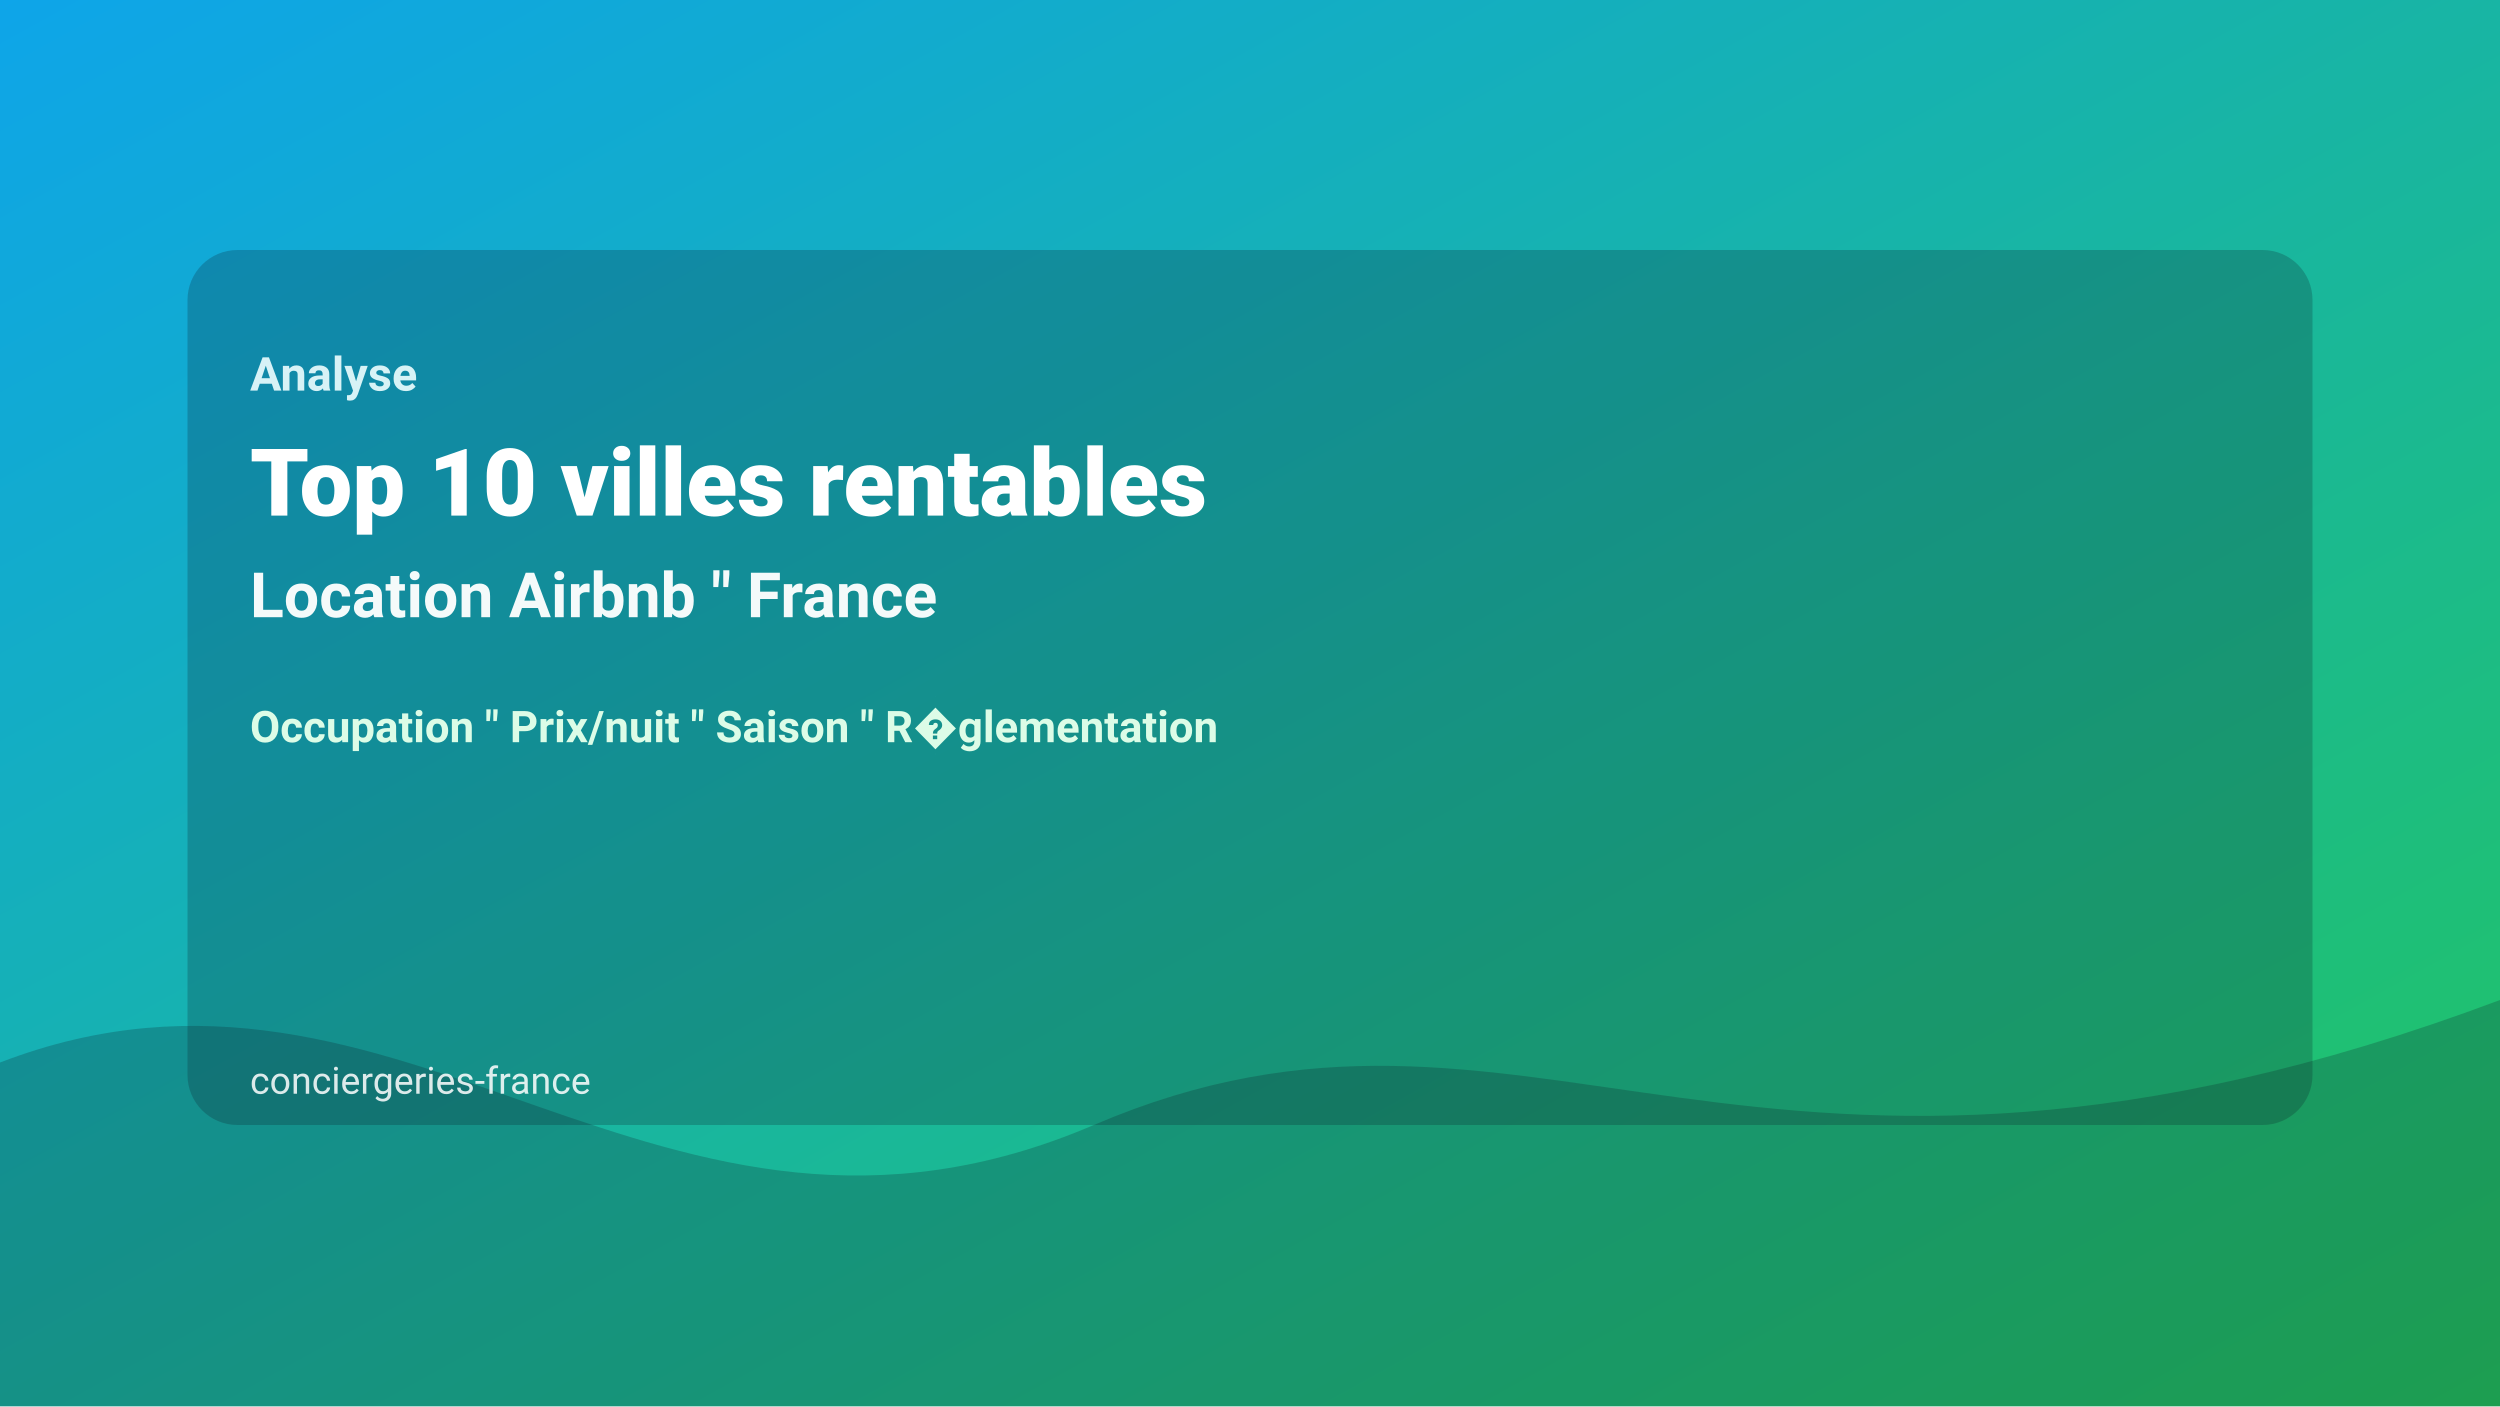
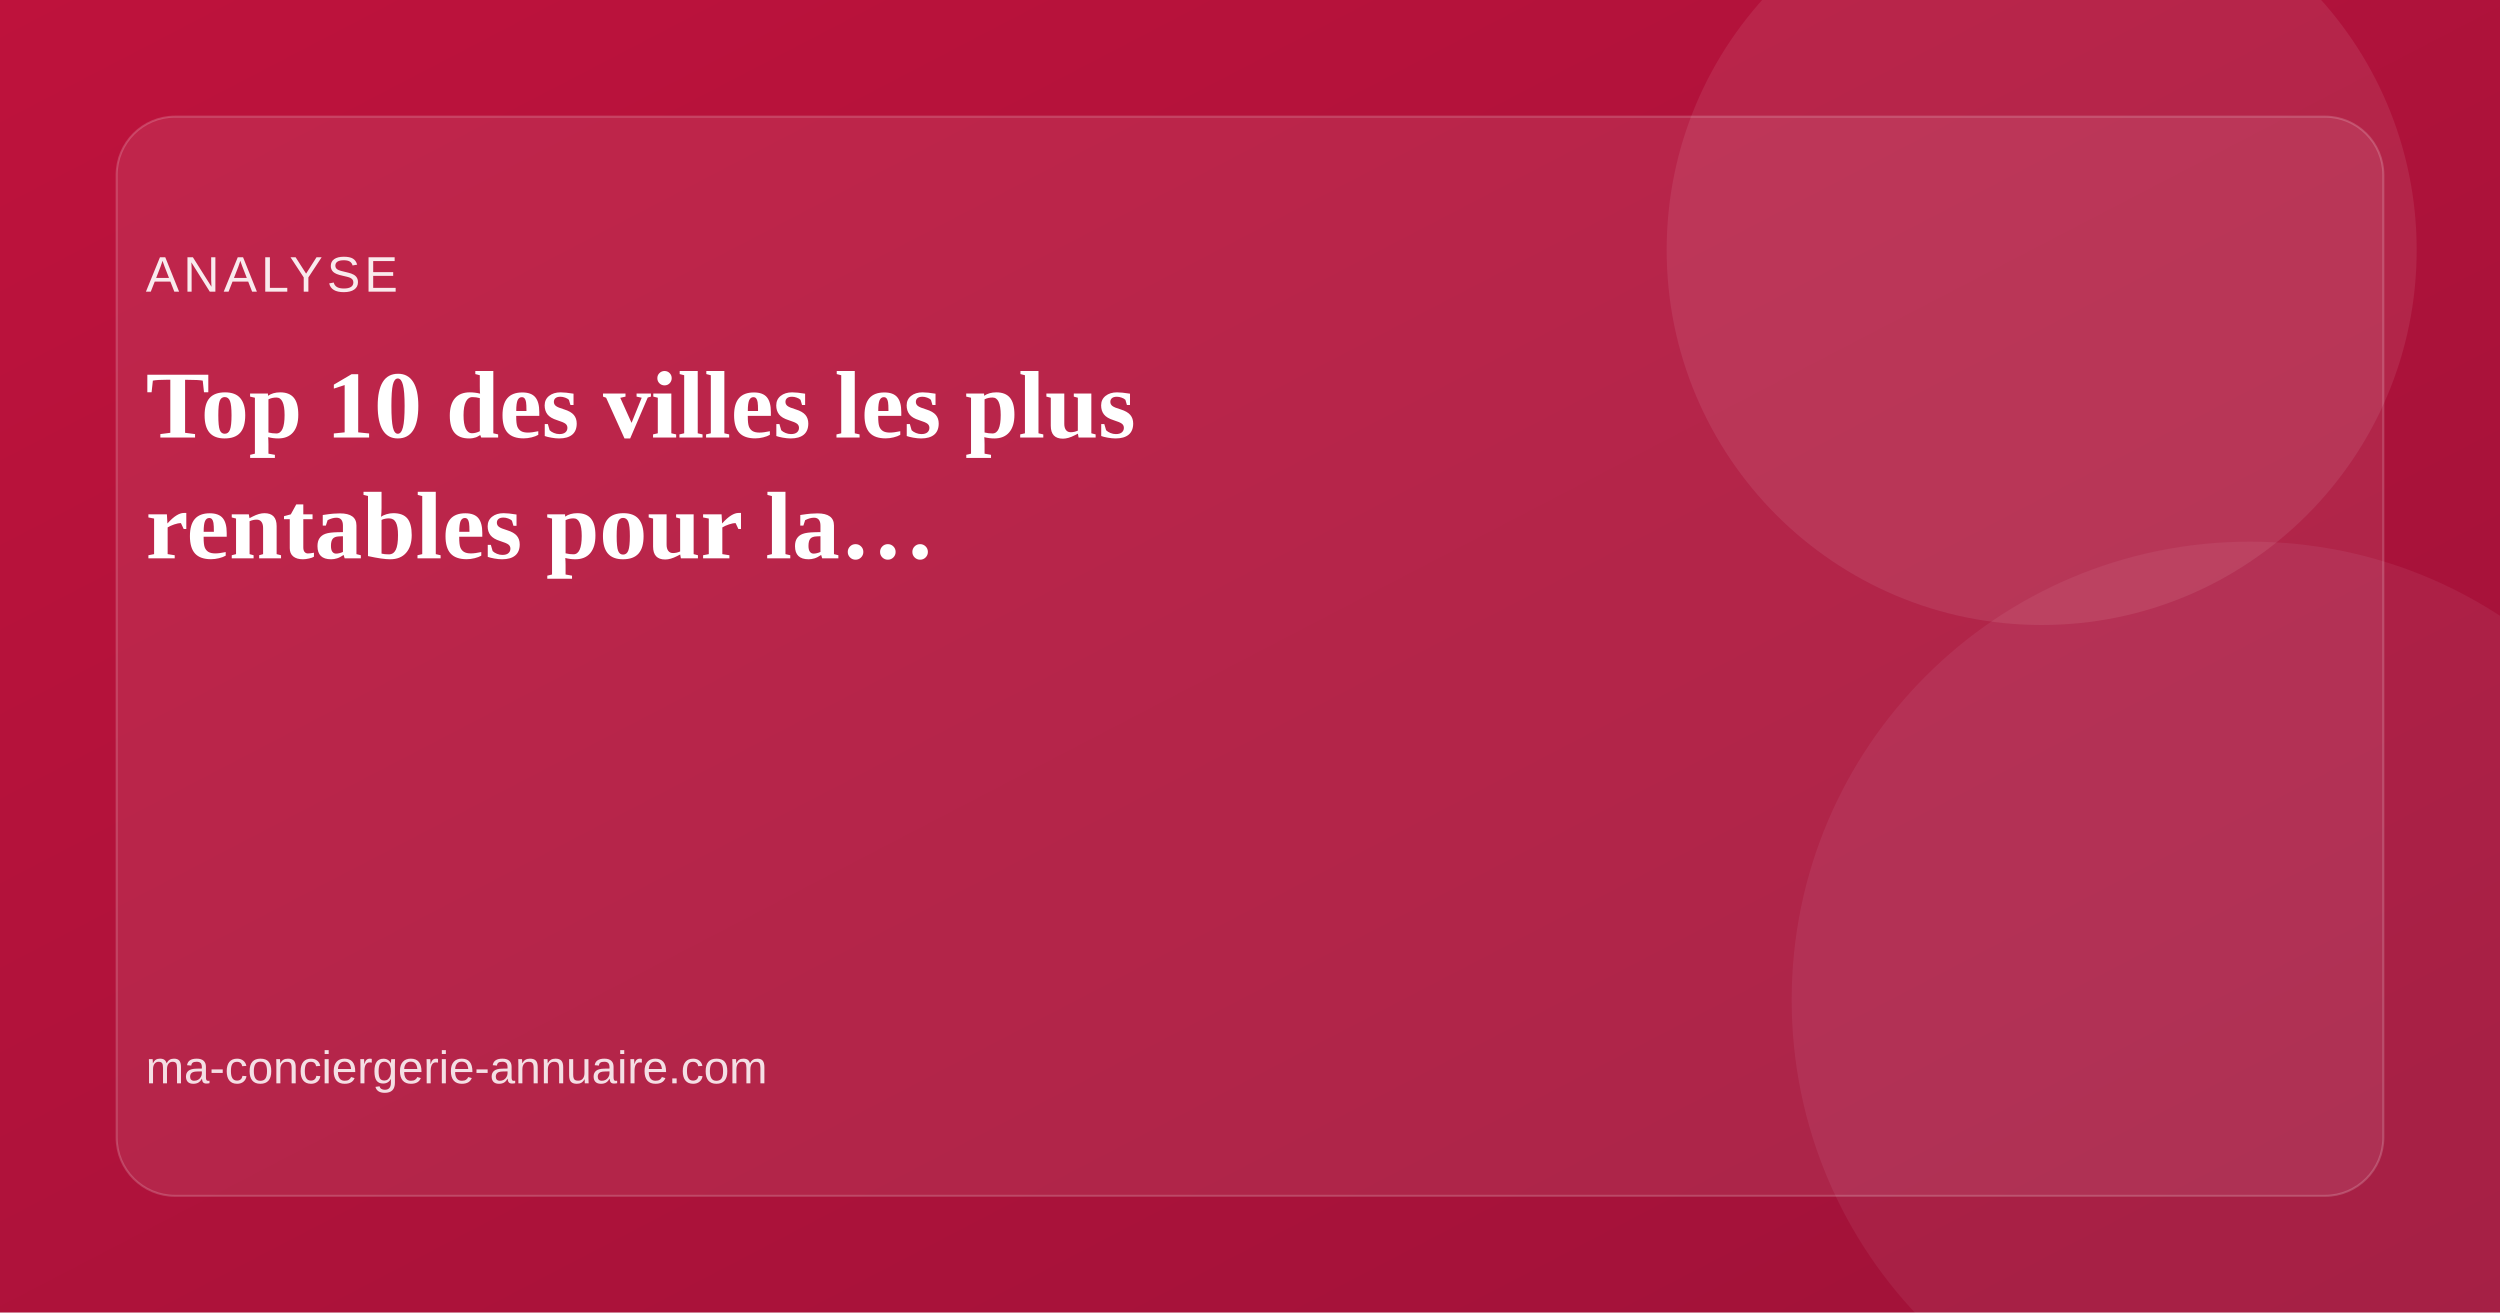
- <svg xmlns="http://www.w3.org/2000/svg" width="1600" height="900" viewBox="0 0 1600 900" role="img" aria-label="Top 10 des villes les plus rentables pour la location Airbnb en France">
+ <svg xmlns="http://www.w3.org/2000/svg" width="1200" height="630" viewBox="0 0 1200 630">
  <defs>
    <linearGradient id="bg" x1="0" y1="0" x2="1" y2="1">
-       <stop offset="0" stop-color="#0ea5e9" />
-       <stop offset="1" stop-color="#22c55e" />
+       <stop offset="0" stop-color="#be123c" />
+       <stop offset="1" stop-color="#9f1239" />
    </linearGradient>
  </defs>
-   <rect width="1600" height="900" fill="url(#bg)" />
-   <path d="M0 680 C 260 580, 420 840, 700 720 C 980 600, 1120 820, 1600 640 L1600 900 L0 900 Z" fill="#0b1220" opacity="0.22" />
-   <rect x="120" y="160" width="1360" height="560" rx="32" fill="#0b1220" opacity="0.22" />
-   <text x="160" y="250" fill="#ecfeff" font-family="ui-sans-serif, system-ui, -apple-system, Segoe UI, Roboto, Arial" font-size="30" font-weight="700" opacity="0.9">
-     Analyse
-   </text>
-   <text x="160" y="330" fill="#ffffff" font-family="ui-sans-serif, system-ui, -apple-system, Segoe UI, Roboto, Arial" font-size="60" font-weight="900">
-     Top 10 villes rentables
-   </text>
-   <text x="160" y="395" fill="#ffffff" font-family="ui-sans-serif, system-ui, -apple-system, Segoe UI, Roboto, Arial" font-size="40" font-weight="700" opacity="0.95">
-     Location Airbnb " France
-   </text>
-   <text x="160" y="475" fill="#dcfce7" font-family="ui-sans-serif, system-ui, -apple-system, Segoe UI, Roboto, Arial" font-size="28" font-weight="600">
-     Occupation " Prix/nuit " Saison " R�glementation
-   </text>
-   <text x="160" y="700" fill="#ffffff" opacity="0.85" font-family="ui-sans-serif, system-ui, -apple-system, Segoe UI, Roboto, Arial" font-size="24">
-     conciergeries-france
-   </text>
+   <rect width="1200" height="630" fill="url(#bg)" />
+   <circle cx="980" cy="120" r="180" fill="rgba(255,255,255,0.08)" />
+   <circle cx="1080" cy="480" r="220" fill="rgba(255,255,255,0.06)" />
+   <rect x="56" y="56" width="1088" height="518" rx="28" fill="rgba(255,255,255,0.08)" stroke="rgba(255,255,255,0.18)" />
+   <text x="70" y="140" fill="rgba(255,255,255,0.9)" font-family="system-ui,Segoe UI,Arial" font-size="24" letter-spacing="2">ANALYSE</text>
+   <text x="70" y="210" fill="white" font-family="Georgia, 'Times New Roman', serif" font-size="46" font-weight="700">Top 10 des villes les plus</text>
+   <text x="70" y="268" fill="white" font-family="Georgia, 'Times New Roman', serif" font-size="46" font-weight="700">rentables pour la…</text>
+   <text x="70" y="520" fill="rgba(255,255,255,0.85)" font-family="system-ui,Segoe UI,Arial" font-size="22">ma-conciergerie-annuaire.com</text>
</svg>
